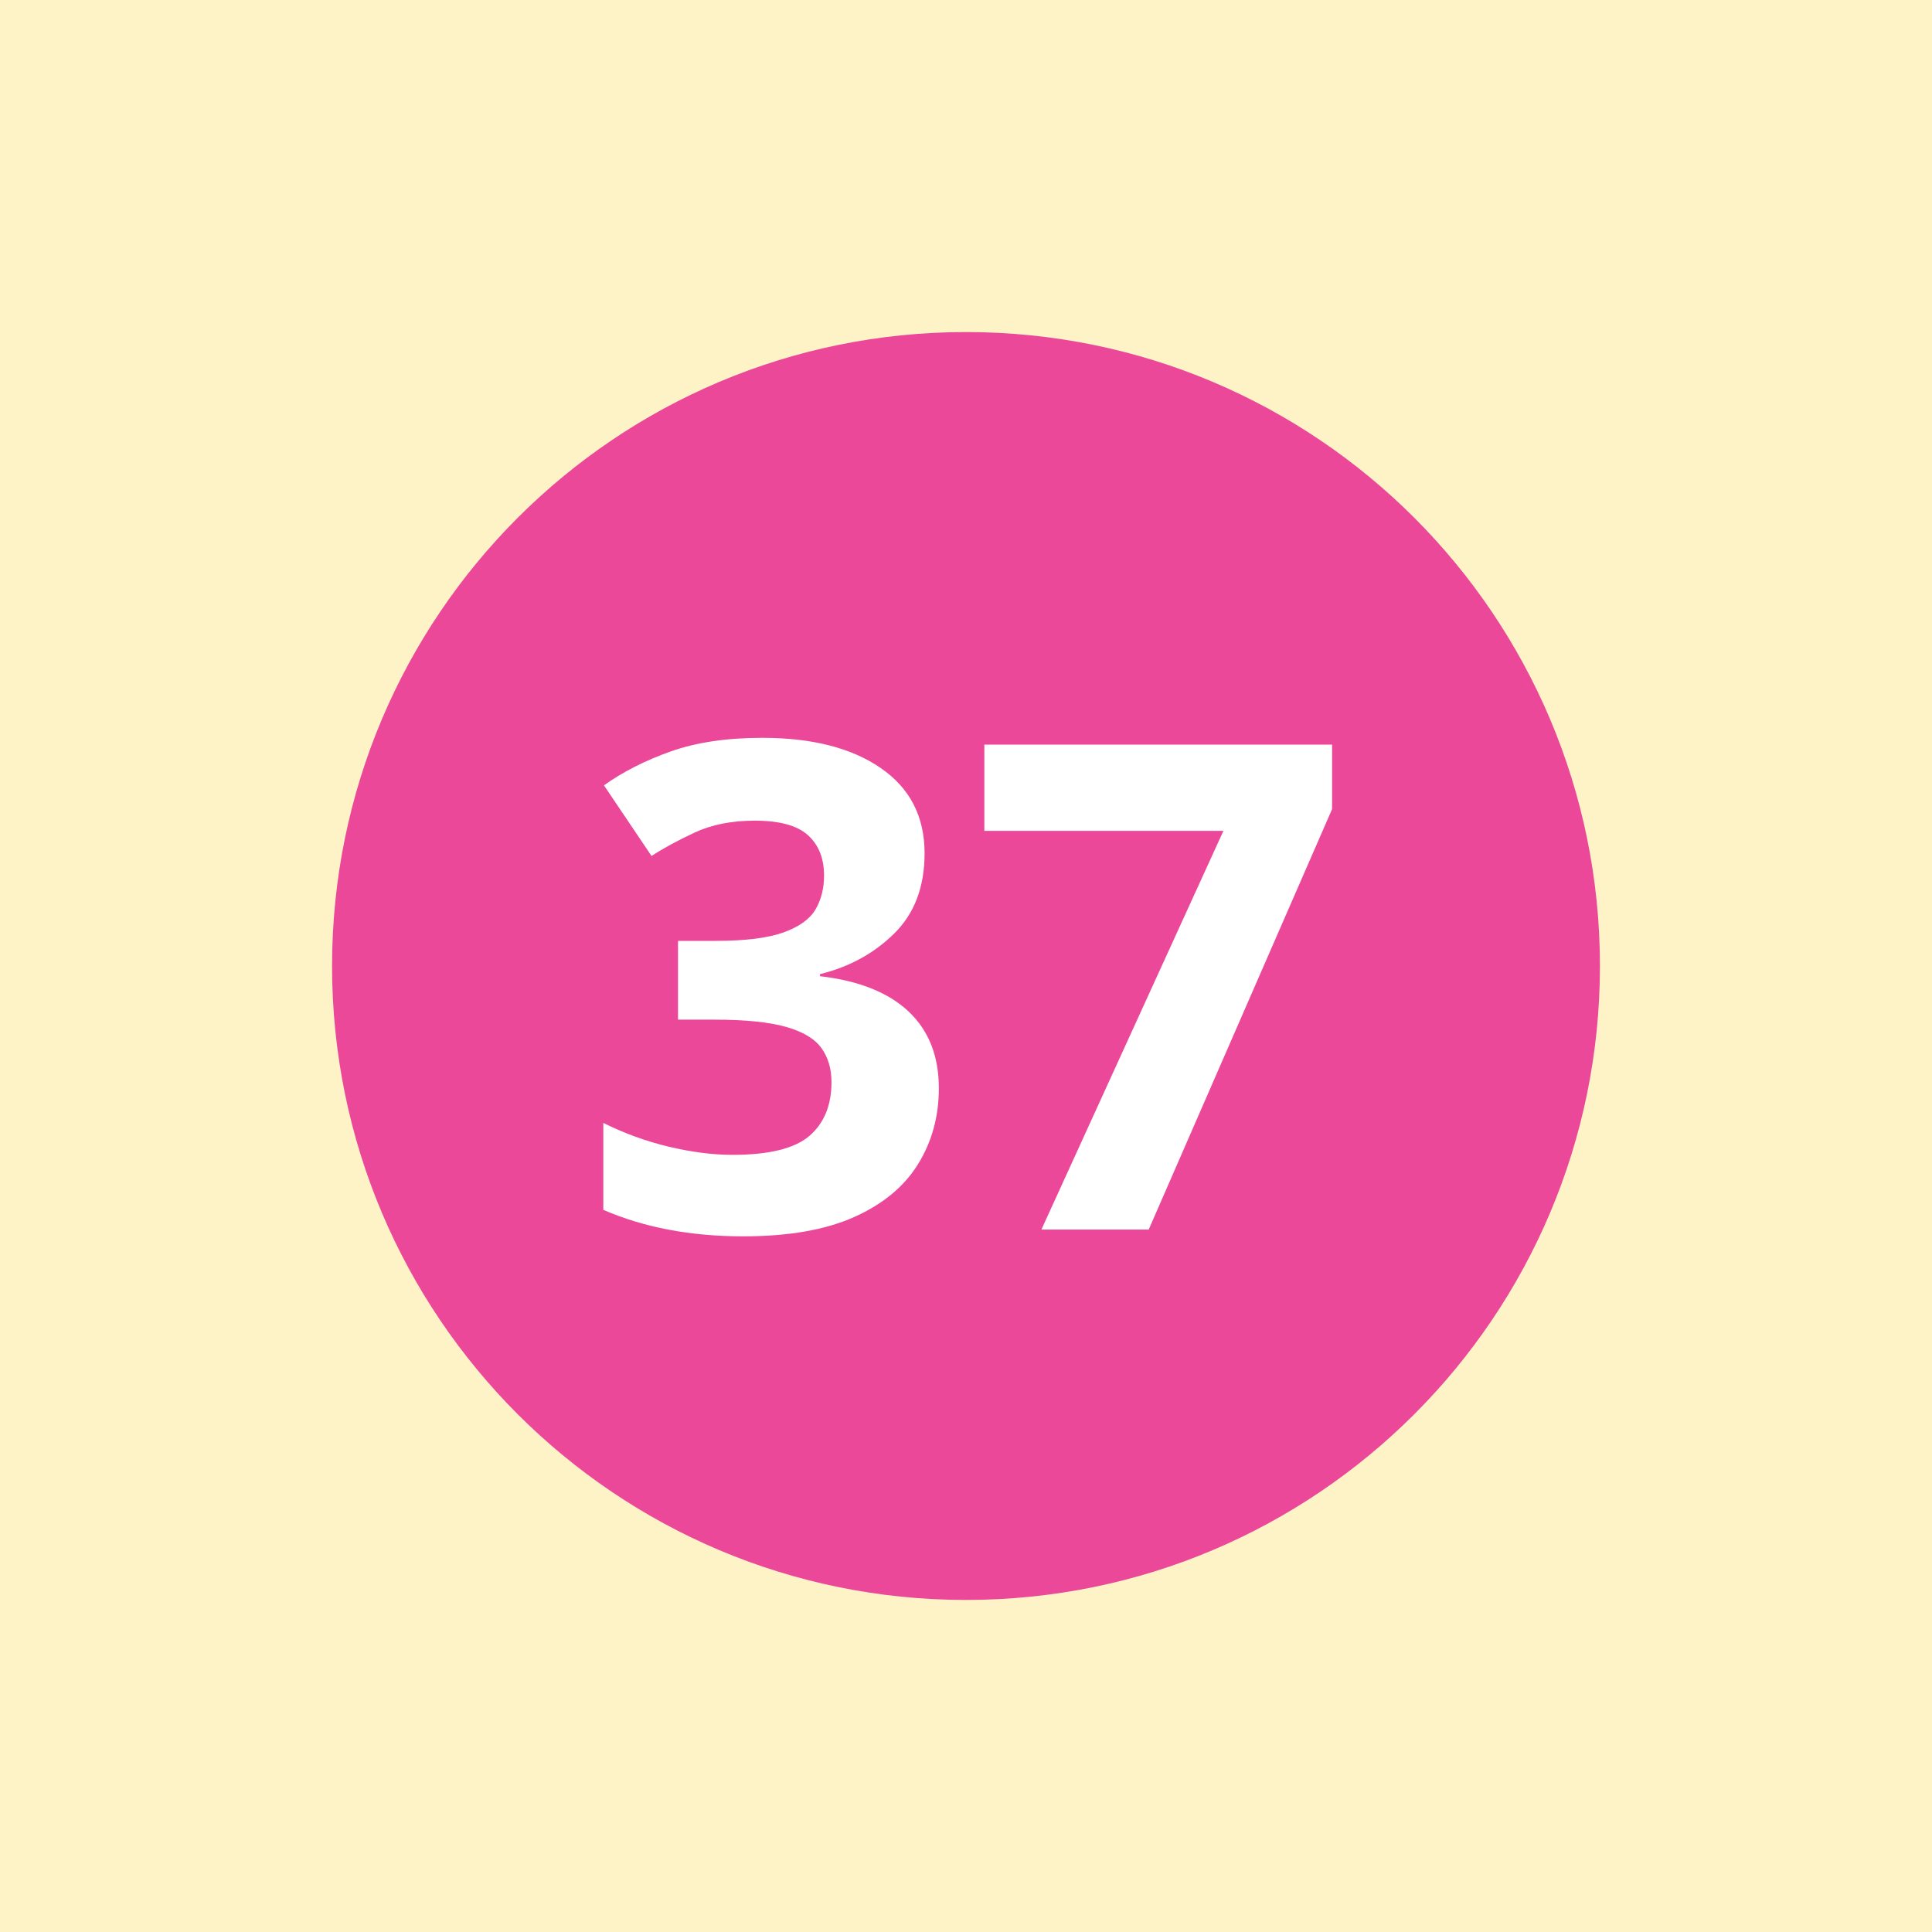
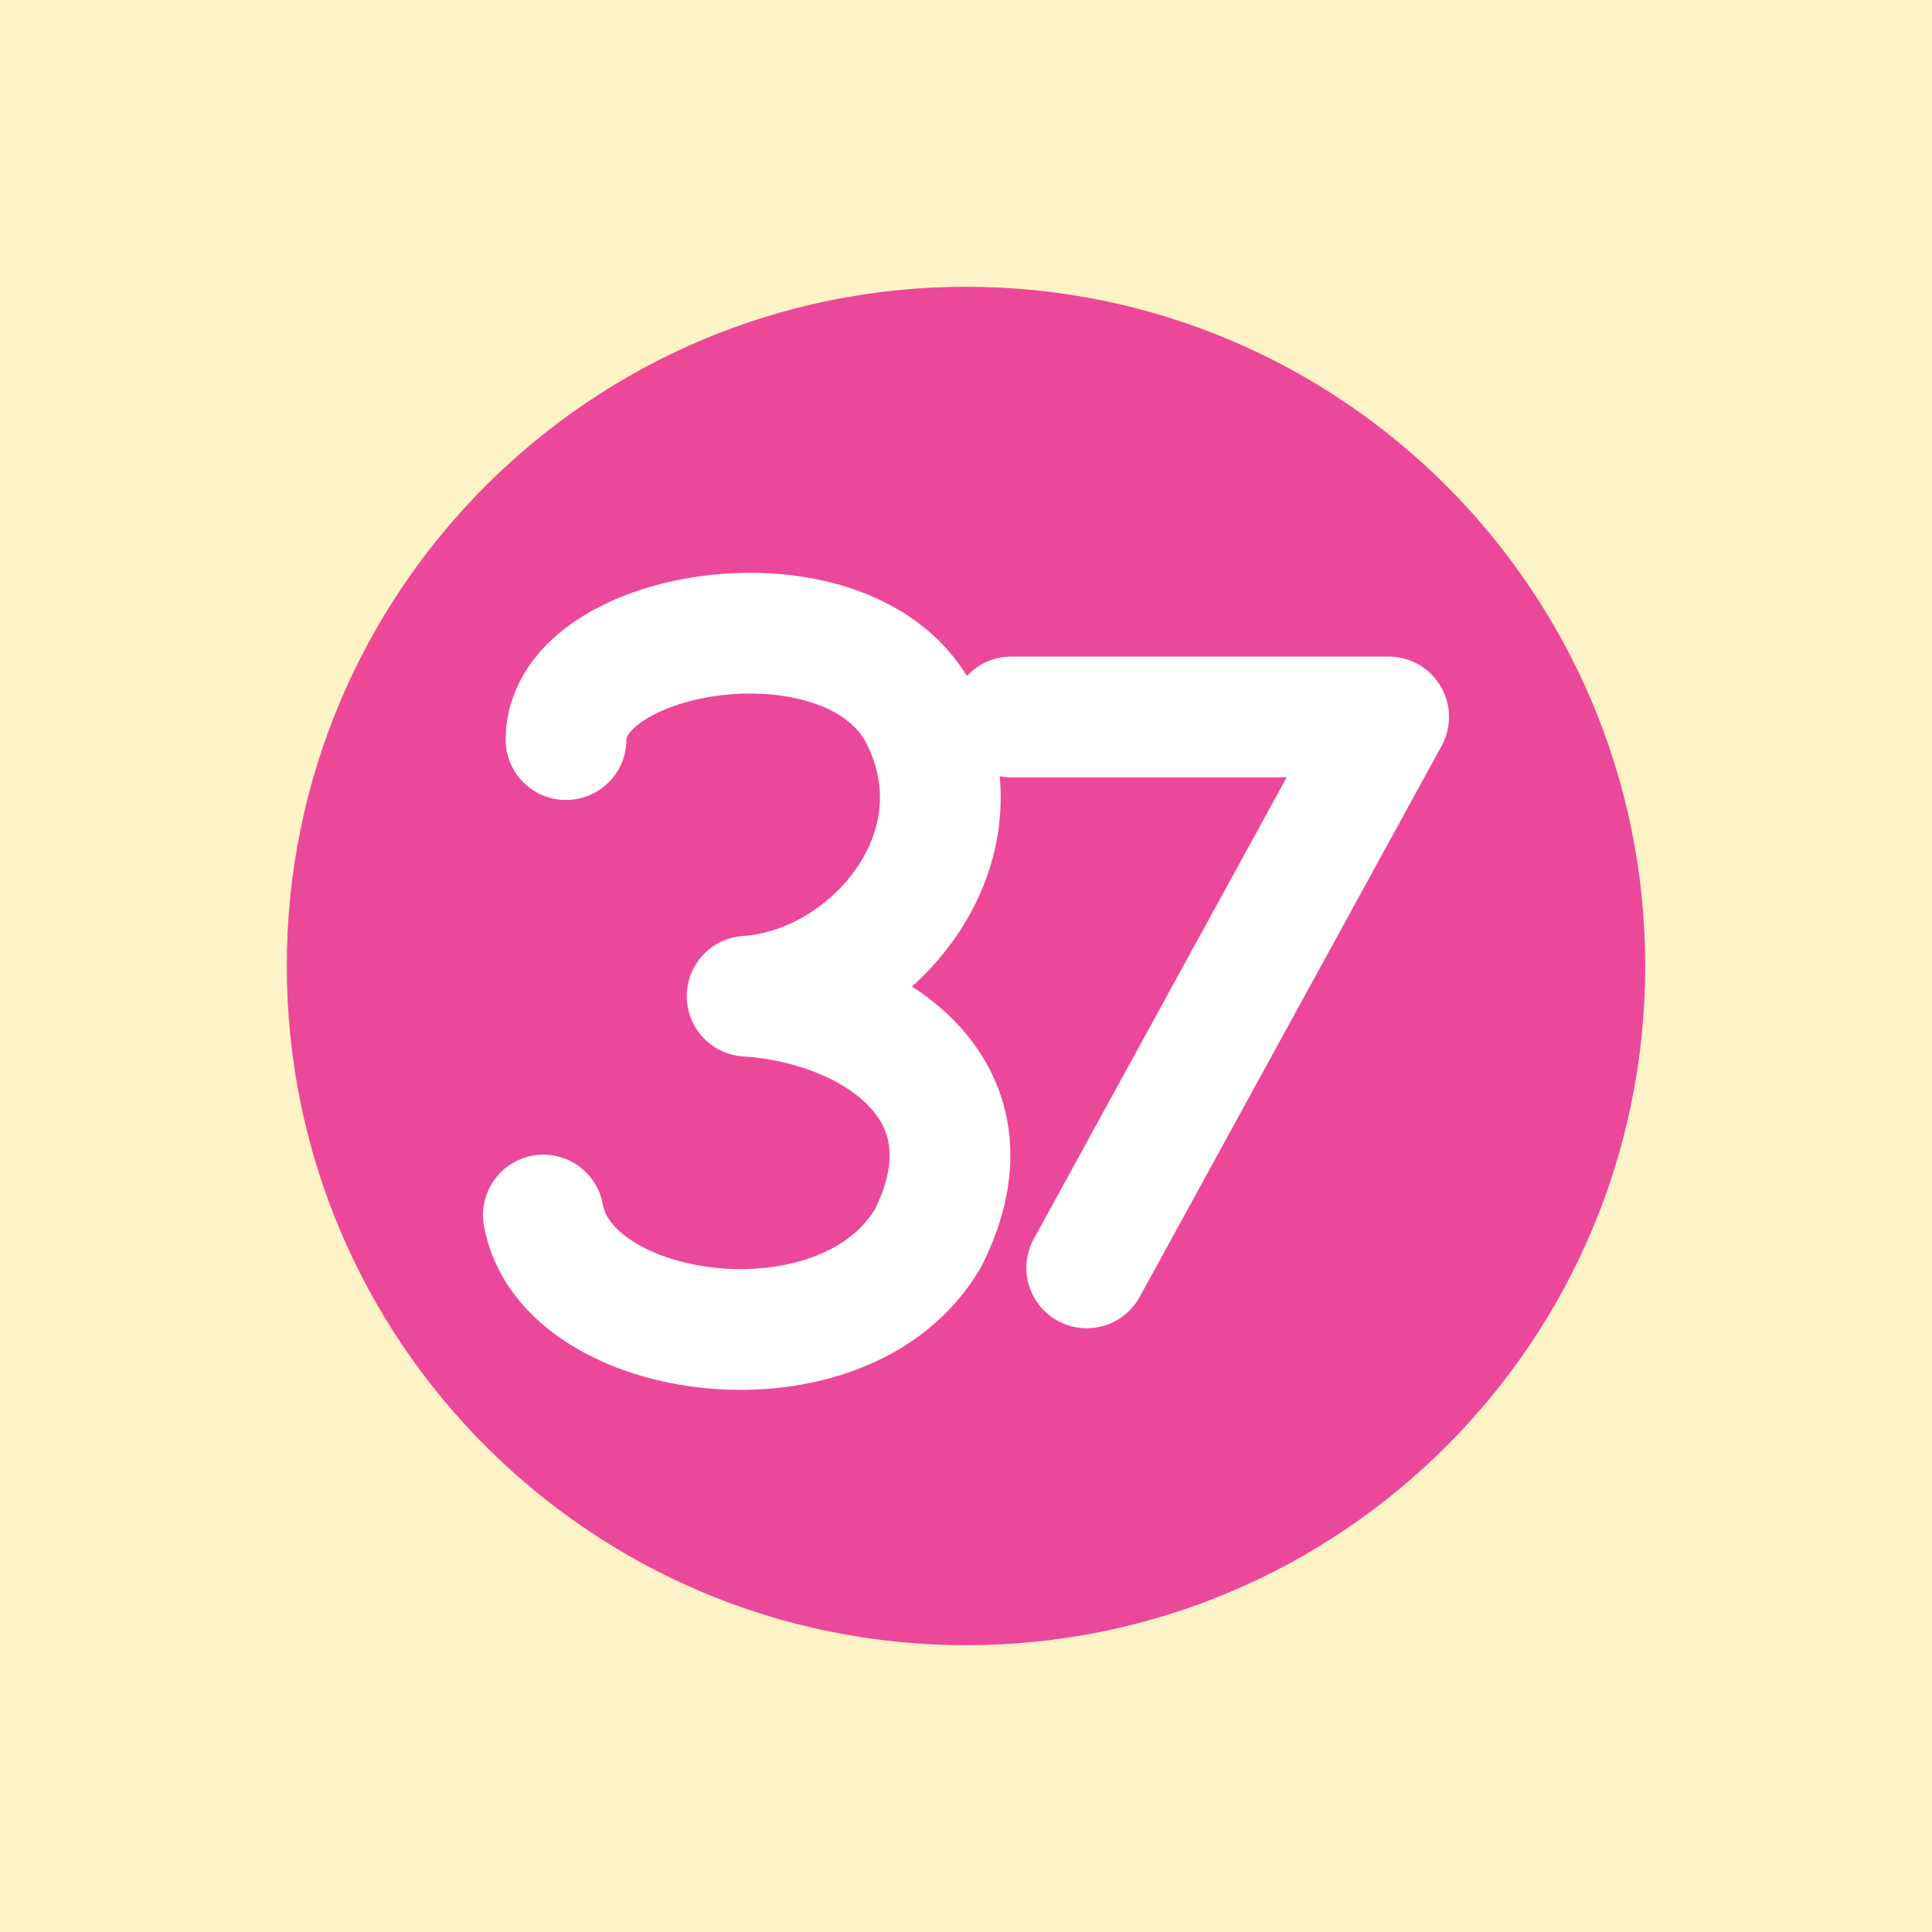
<svg xmlns="http://www.w3.org/2000/svg" viewBox="0 0 512 512" role="img" aria-label="Funny Multi">
  <rect width="512" height="512" fill="#fef3c7" />
-   <circle cx="256" cy="256" r="168" fill="#ec4899" />
-   <text x="256" y="256" font-family="Fredoka, system-ui, sans-serif" font-size="180" font-weight="700" fill="#ffffff" text-anchor="middle" dominant-baseline="central">
-     37
-   </text>
+   <circle cx="256" cy="256" r="180" fill="#ec4899" />
+   <path d="M 150 196 C 150 166 226 154 244 190 C 262 226 230 262 198 264 C 230 266 266 288 246 328 C 224 366 150 356 144 322" fill="none" stroke="#ffffff" stroke-width="32" stroke-linecap="round" stroke-linejoin="round" />
+   <path d="M 268 190 L 368 190 L 288 336" fill="none" stroke="#ffffff" stroke-width="32" stroke-linecap="round" stroke-linejoin="round" />
</svg>
